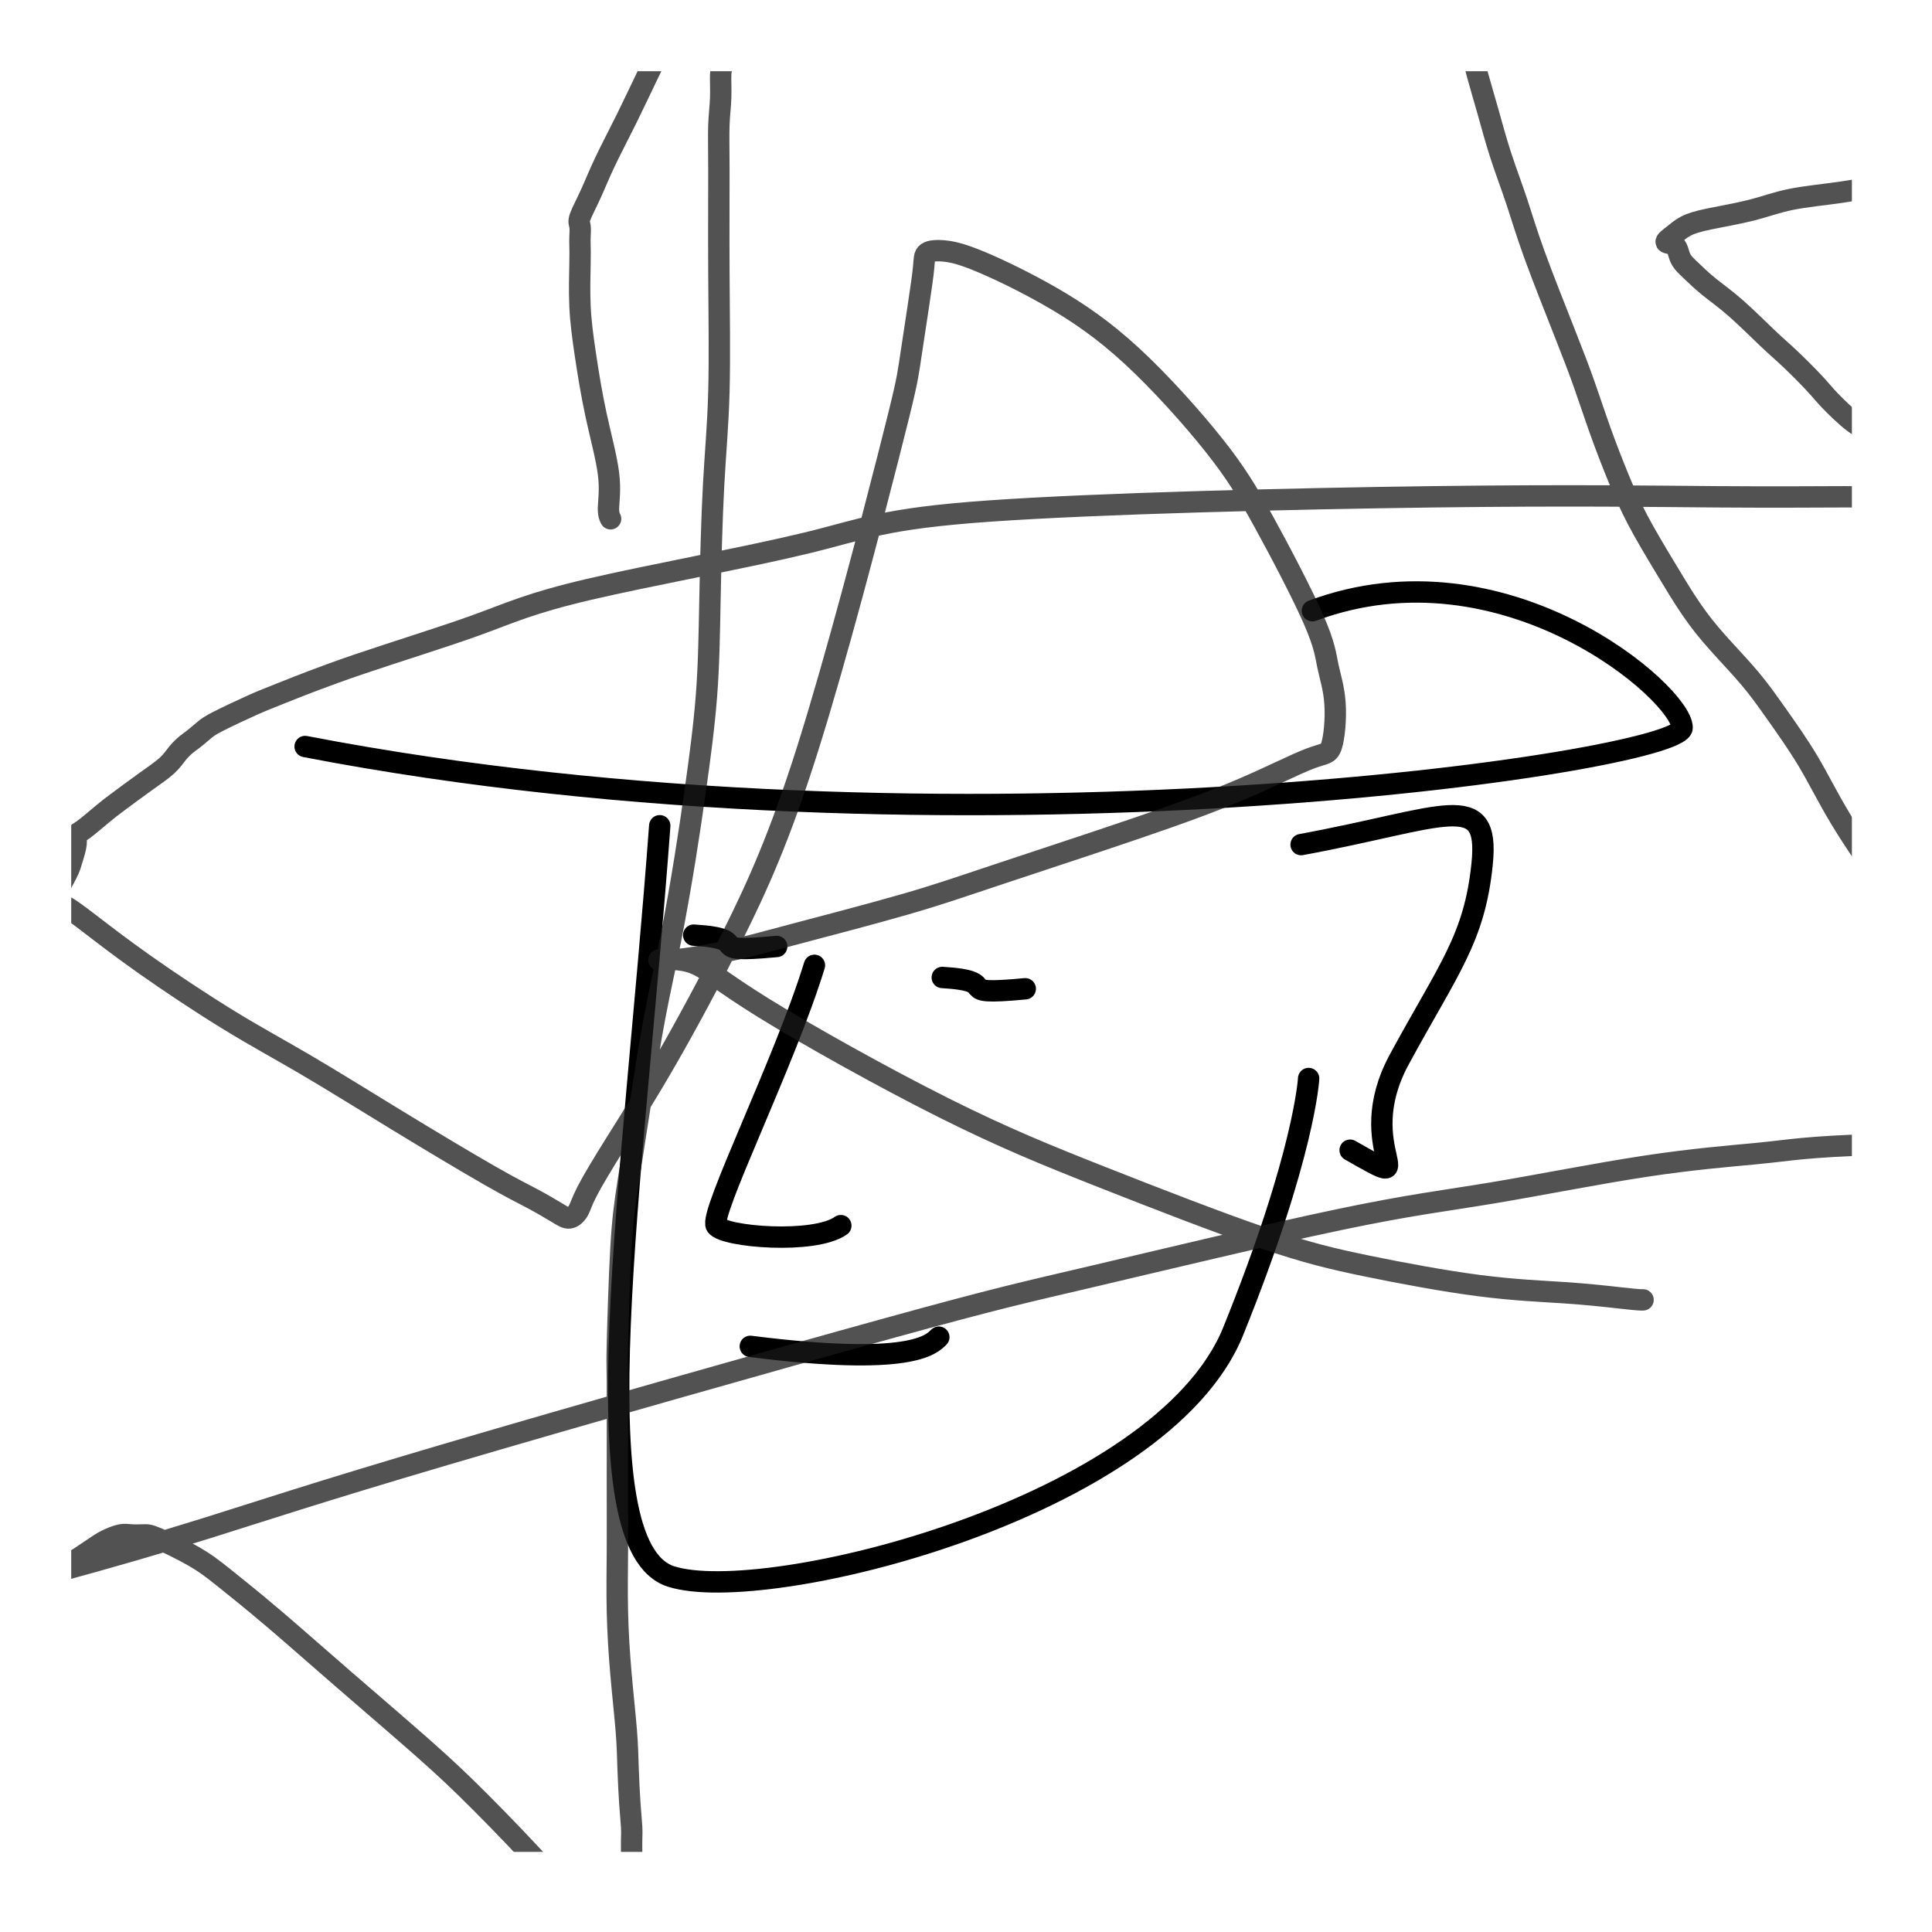
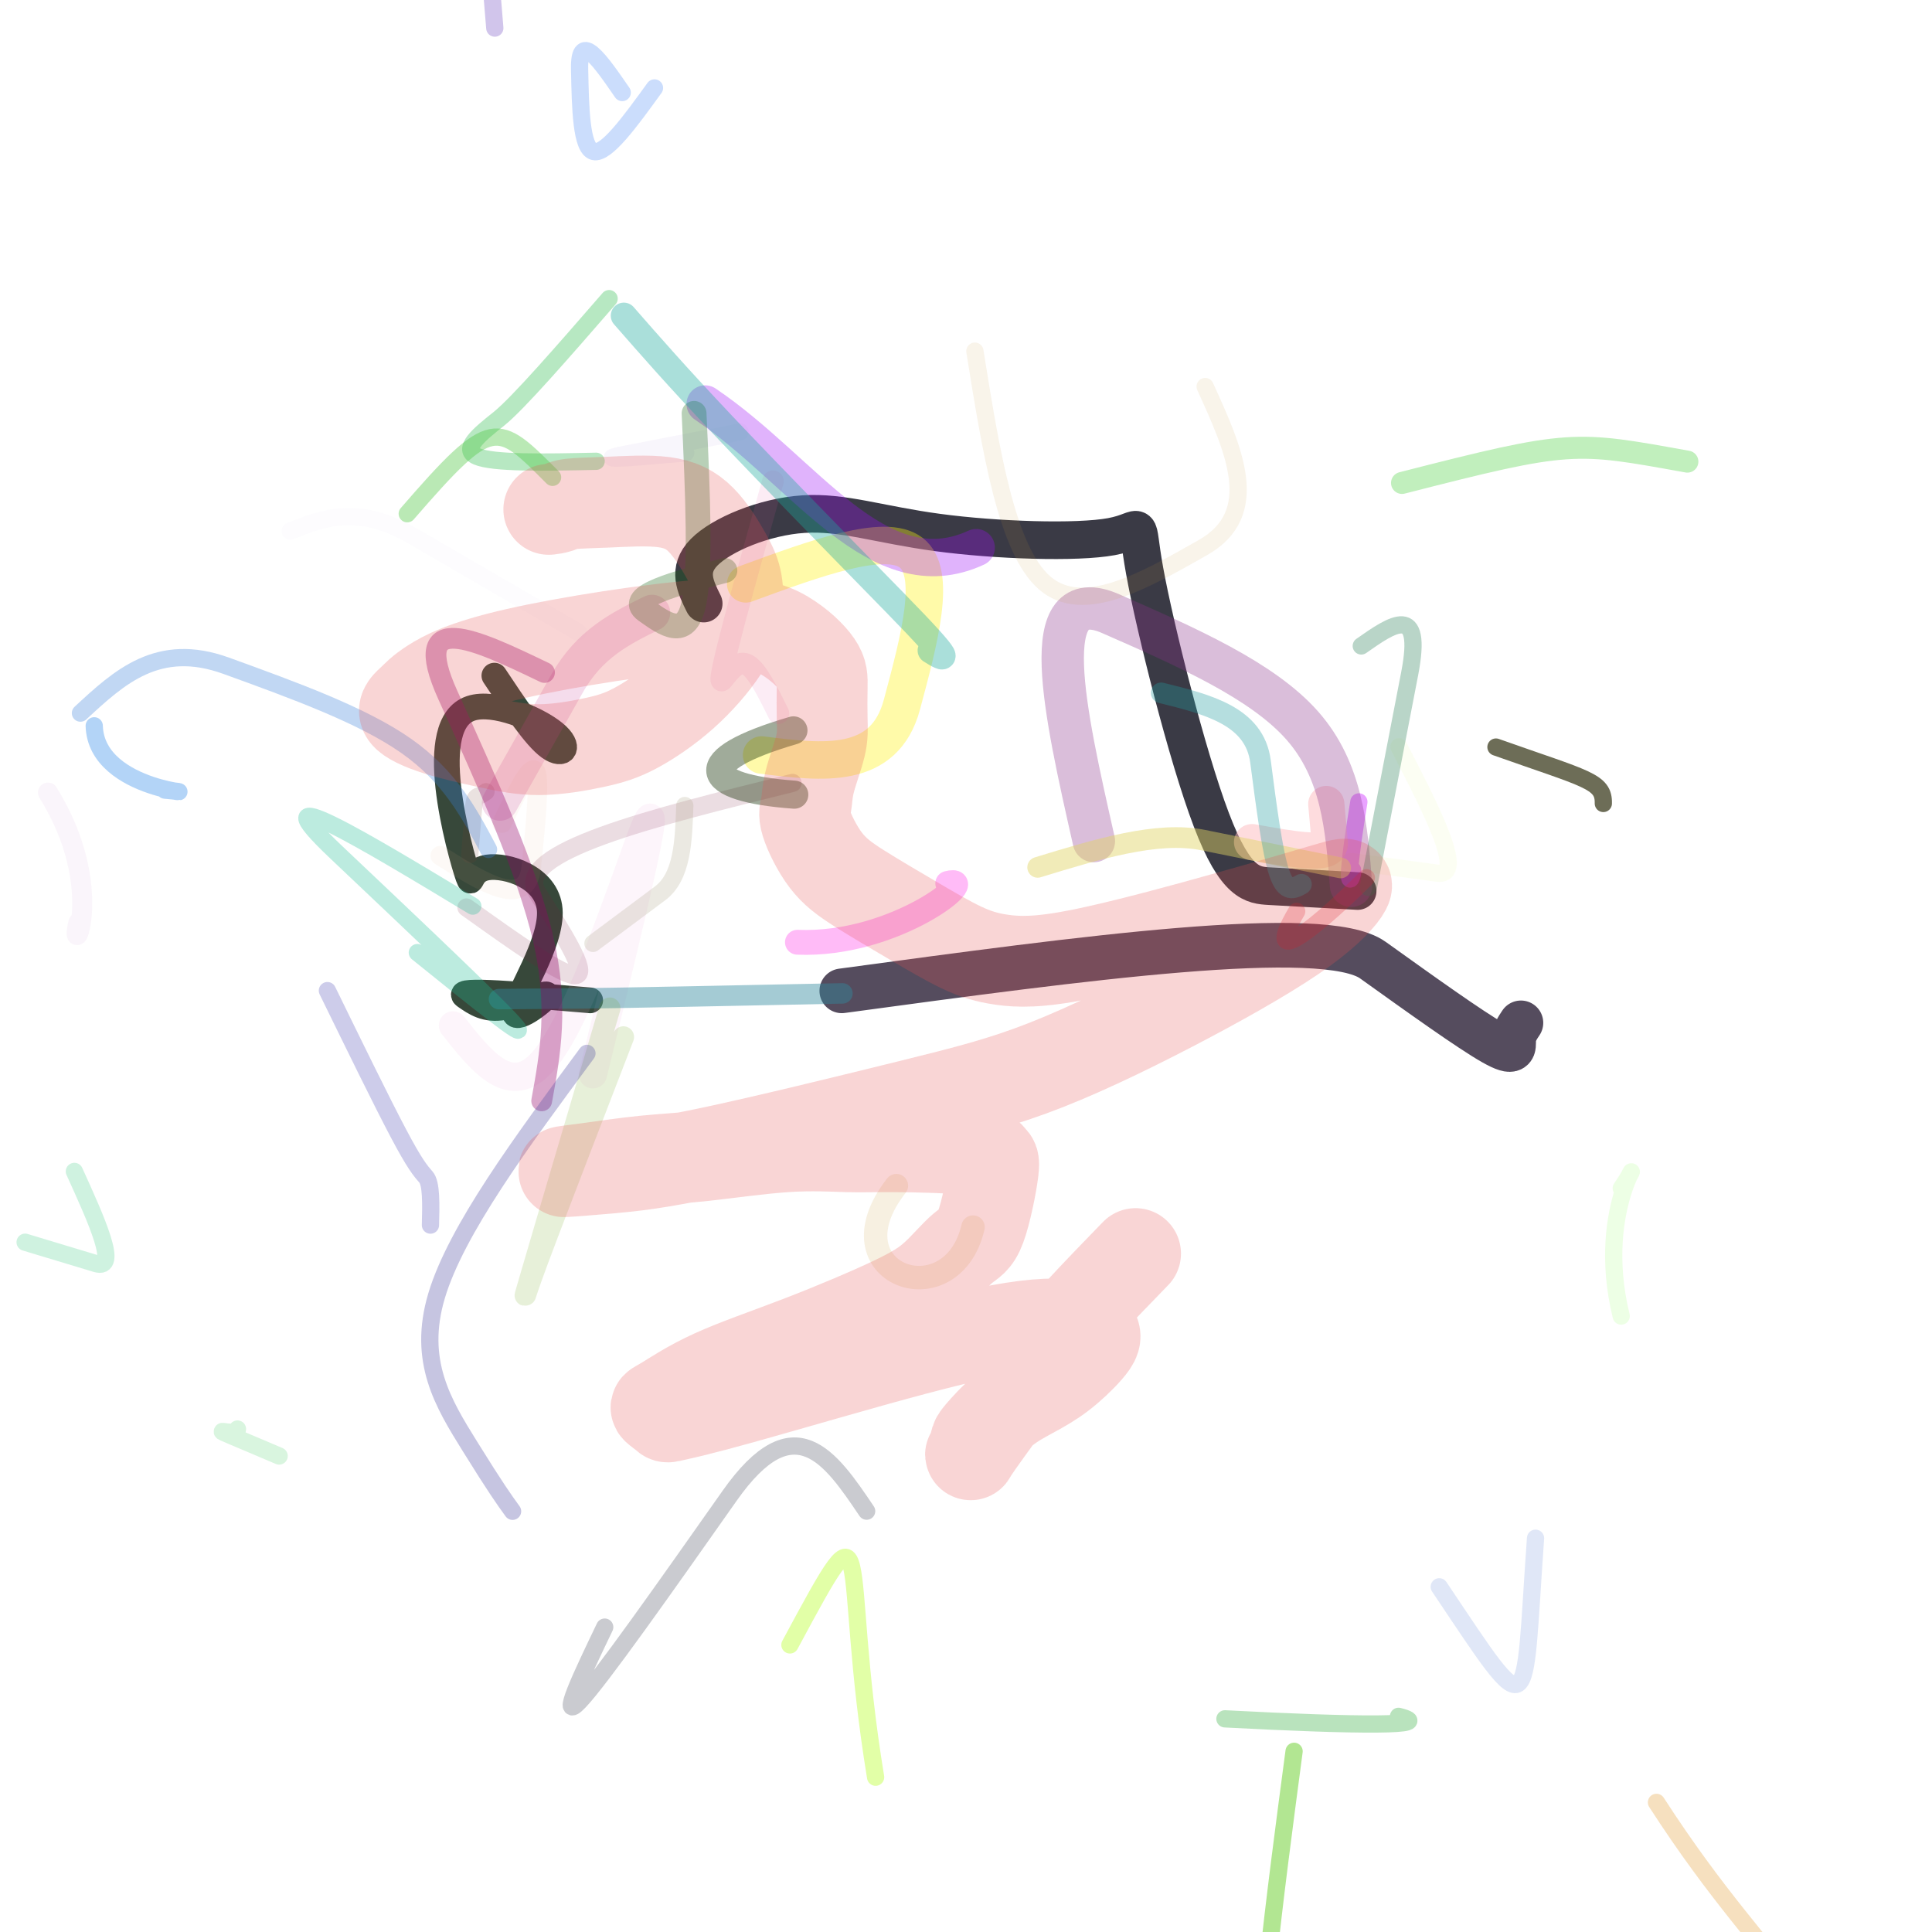
<svg xmlns="http://www.w3.org/2000/svg" version="1.1" width="1084.992" height="1084.992">
-   <defs>
-     <clipPath id="clip-1">
-       <rect x="0.04" y="0.04" transform="scale(1000,1000)" width="1" height="1" stroke="none" stroke-miterlimit="10" />
-     </clipPath>
-   </defs>
-   <g clip-path="url(#clip-1)" fill="none" fill-rule="nonzero" stroke="none" stroke-width="12" stroke-linecap="round" stroke-linejoin="round" stroke-miterlimit="none" stroke-dasharray="" stroke-dashoffset="0" font-family="none" font-weight="none" font-size="none" text-anchor="none" style="mix-blend-mode: normal">
-     <path d="M171.356,419.237c362.288,69.915 773.305,8.475 773.305,-10.593c0,-19.068 -99.576,-105.932 -207.627,-65.678" id="path6470" stroke="#000000" stroke-miterlimit="4" />
-     <path d="M370.508,463.729c-14.831,201.271 -46.61,404.661 6.356,421.61c52.966,16.949 275.424,-38.136 315.678,-137.712c40.254,-99.576 42.373,-141.949 42.373,-141.949" id="path6472" stroke="#000000" stroke-miterlimit="4" />
-     <path d="M730.678,474.322c80.508,-14.831 105.932,-31.78 101.695,10.593c-4.237,42.373 -19.068,59.322 -46.61,110.169c-27.542,50.847 16.949,76.271 -27.542,50.847" id="path6474" stroke="#000000" stroke-miterlimit="4" />
-     <path d="M457.373,542.119c-16.949,55.085 -59.322,139.83 -55.085,146.186c4.237,6.356 55.085,10.593 69.915,0" id="path6476" stroke="#000000" stroke-miterlimit="4" />
-     <path d="M389.576,525.169c36.017,2.119 2.119,10.593 46.61,6.356" id="path6478" stroke="#000000" stroke-miterlimit="4" />
-     <path d="M529.168,548.931c36.017,2.119 2.119,10.593 46.61,6.356" id="path6478-5" stroke="#000000" stroke-miterlimit="4" />
-     <path d="M421.356,756.102c90.254,11.44 101.686,-0.973 105.881,-5.168" id="path6495" stroke="#000000" stroke-miterlimit="4" />
-     <path d="M342.723,290.996c0.159,0.31 0.319,0.619 0.001,0c-0.318,-0.619 -1.113,-2.167 -1.001,-6c0.112,-3.833 1.13,-9.951 0,-19c-1.13,-9.049 -4.408,-21.028 -7,-33c-2.592,-11.972 -4.499,-23.935 -6,-34c-1.501,-10.065 -2.597,-18.23 -3,-27c-0.403,-8.77 -0.113,-18.145 0,-24c0.113,-5.855 0.047,-8.189 0,-10c-0.047,-1.811 -0.076,-3.097 0,-5c0.076,-1.903 0.259,-4.421 0,-6c-0.259,-1.579 -0.958,-2.219 0,-5c0.958,-2.781 3.573,-7.705 6,-13c2.427,-5.295 4.666,-10.963 8,-18c3.334,-7.037 7.762,-15.444 12,-24c4.238,-8.556 8.286,-17.262 13,-27c4.714,-9.738 10.096,-20.509 14,-28c3.904,-7.491 6.332,-11.702 9,-17c2.668,-5.298 5.578,-11.682 8,-17c2.422,-5.318 4.358,-9.568 6,-12c1.642,-2.432 2.99,-3.045 4,-4c1.01,-0.955 1.682,-2.251 3,-4c1.318,-1.749 3.28,-3.95 4,-3c0.72,0.95 0.196,5.053 0,9c-0.196,3.947 -0.066,7.74 0,12c0.066,4.26 0.067,8.988 0,13c-0.067,4.012 -0.203,7.308 -1,12c-0.797,4.692 -2.256,10.779 -3,15c-0.744,4.221 -0.773,6.577 -1,9c-0.227,2.423 -0.653,4.914 -1,7c-0.347,2.086 -0.615,3.766 -1,5c-0.385,1.234 -0.889,2.021 -1,5c-0.111,2.979 0.169,8.15 0,13c-0.169,4.85 -0.787,9.381 -1,15c-0.213,5.619 -0.022,12.327 0,26c0.022,13.673 -0.126,34.311 0,57c0.126,22.689 0.527,47.429 0,67c-0.527,19.571 -1.982,33.972 -3,53c-1.018,19.028 -1.598,42.682 -2,63c-0.402,20.318 -0.625,37.3 -2,55c-1.375,17.7 -3.902,36.119 -6,51c-2.098,14.881 -3.769,26.226 -6,40c-2.231,13.774 -5.024,29.979 -8,45c-2.976,15.021 -6.136,28.86 -9,44c-2.864,15.14 -5.433,31.583 -8,48c-2.567,16.417 -5.133,32.81 -7,45c-1.867,12.19 -3.036,20.177 -4,37c-0.964,16.823 -1.724,42.48 -2,54c-0.276,11.52 -0.069,8.902 0,21c0.069,12.098 0.001,38.913 0,57c-0.001,18.087 0.066,27.446 0,38c-0.066,10.554 -0.264,22.302 0,34c0.264,11.698 0.989,23.345 2,35c1.011,11.655 2.31,23.319 3,32c0.69,8.681 0.773,14.38 1,21c0.227,6.62 0.597,14.159 1,20c0.403,5.841 0.84,9.982 1,13c0.16,3.018 0.045,4.913 0,7c-0.045,2.087 -0.02,4.365 0,6c0.02,1.635 0.035,2.626 0,5c-0.035,2.374 -0.121,6.13 0,9c0.121,2.87 0.451,4.853 1,8c0.549,3.147 1.319,7.459 2,13c0.681,5.541 1.272,12.311 2,17c0.728,4.689 1.591,7.297 2,11c0.409,3.703 0.364,8.502 1,12c0.636,3.498 1.951,5.697 1,5c-0.951,-0.697 -4.17,-4.288 -7,-8c-2.83,-3.712 -5.271,-7.543 -8,-11c-2.729,-3.457 -5.747,-6.54 -12,-14c-6.253,-7.46 -15.742,-19.298 -28,-33c-12.258,-13.702 -27.285,-29.267 -39,-41c-11.715,-11.733 -20.118,-19.634 -33,-31c-12.882,-11.366 -30.241,-26.198 -45,-39c-14.759,-12.802 -26.916,-23.574 -38,-33c-11.084,-9.426 -21.093,-17.506 -28,-23c-6.907,-5.494 -10.71,-8.403 -17,-12c-6.29,-3.597 -15.066,-7.884 -20,-10c-4.934,-2.116 -6.027,-2.062 -8,-2c-1.973,0.062 -4.828,0.134 -7,0c-2.172,-0.134 -3.663,-0.472 -6,0c-2.337,0.472 -5.52,1.755 -8,3c-2.48,1.245 -4.258,2.451 -8,5c-3.742,2.549 -9.449,6.44 -14,9c-4.551,2.56 -7.947,3.788 -12,6c-4.053,2.212 -8.763,5.408 -14,8c-5.237,2.592 -11.002,4.578 -17,7c-5.998,2.422 -12.231,5.278 -18,7c-5.769,1.722 -11.076,2.31 -16,3c-4.924,0.69 -9.467,1.484 -13,2c-3.533,0.516 -6.056,0.756 -8,1c-1.944,0.244 -3.308,0.493 -5,0c-1.692,-0.493 -3.713,-1.728 13,-7c16.713,-5.272 52.161,-14.581 83,-23c30.839,-8.419 57.07,-15.947 86,-25c28.93,-9.053 60.559,-19.63 133,-41c72.441,-21.37 185.693,-53.534 249,-71c63.307,-17.466 76.67,-20.234 114,-29c37.33,-8.766 98.627,-23.531 139,-32c40.373,-8.469 59.82,-10.641 86,-15c26.18,-4.359 59.091,-10.905 86,-15c26.909,-4.095 47.814,-5.738 61,-7c13.186,-1.262 18.652,-2.142 28,-3c9.348,-0.858 22.577,-1.694 35,-2c12.423,-0.306 24.041,-0.082 33,0c8.959,0.082 15.259,0.022 23,0c7.741,-0.022 16.921,-0.006 24,0c7.079,0.006 12.056,0.002 18,0c5.944,-0.002 12.855,-0.001 19,0c6.145,0.001 11.525,0.003 17,0c5.475,-0.003 11.047,-0.012 14,0c2.953,0.012 3.289,0.045 5,0c1.711,-0.045 4.797,-0.168 5,0c0.203,0.168 -2.476,0.629 -5,0c-2.524,-0.629 -4.894,-2.346 -6,-3c-1.106,-0.654 -0.948,-0.245 -9,-7c-8.052,-6.755 -24.314,-20.675 -35,-30c-10.686,-9.325 -15.797,-14.055 -25,-24c-9.203,-9.945 -22.497,-25.107 -34,-39c-11.503,-13.893 -21.214,-26.519 -31,-40c-9.786,-13.481 -19.648,-27.816 -27,-40c-7.352,-12.184 -12.196,-22.217 -18,-32c-5.804,-9.783 -12.568,-19.317 -18,-27c-5.432,-7.683 -9.53,-13.517 -15,-20c-5.47,-6.483 -12.311,-13.617 -18,-20c-5.689,-6.383 -10.227,-12.017 -15,-19c-4.773,-6.983 -9.782,-15.314 -15,-24c-5.218,-8.686 -10.647,-17.725 -15,-26c-4.353,-8.275 -7.632,-15.786 -11,-24c-3.368,-8.214 -6.827,-17.131 -10,-26c-3.173,-8.869 -6.062,-17.69 -9,-26c-2.938,-8.31 -5.925,-16.109 -11,-29c-5.075,-12.891 -12.236,-30.872 -17,-44c-4.764,-13.128 -7.129,-21.402 -10,-30c-2.871,-8.598 -6.246,-17.521 -9,-26c-2.754,-8.479 -4.886,-16.513 -7,-24c-2.114,-7.487 -4.211,-14.426 -6,-21c-1.789,-6.574 -3.272,-12.782 -5,-19c-1.728,-6.218 -3.702,-12.445 -5,-19c-1.298,-6.555 -1.918,-13.439 -3,-19c-1.082,-5.561 -2.624,-9.801 -4,-15c-1.376,-5.199 -2.586,-11.358 -4,-17c-1.414,-5.642 -3.031,-10.767 -4,-15c-0.969,-4.233 -1.29,-7.575 -2,-11c-0.71,-3.425 -1.808,-6.932 -3,-10c-1.192,-3.068 -2.478,-5.698 -1,-5c1.478,0.698 5.719,4.724 9,7c3.281,2.276 5.603,2.803 17,6c11.397,3.197 31.87,9.065 45,13c13.13,3.935 18.917,5.936 39,13c20.083,7.064 54.462,19.192 75,26c20.538,6.808 27.237,8.297 41,13c13.763,4.703 34.592,12.62 48,17c13.408,4.38 19.397,5.224 26,7c6.603,1.776 13.822,4.484 21,7c7.178,2.516 14.317,4.84 18,6c3.683,1.16 3.91,1.157 5,2c1.09,0.843 3.043,2.532 4,4c0.957,1.468 0.919,2.716 1,5c0.081,2.284 0.28,5.605 0,8c-0.28,2.395 -1.038,3.865 -2,6c-0.962,2.135 -2.127,4.935 -3,7c-0.873,2.065 -1.452,3.394 -3,6c-1.548,2.606 -4.063,6.488 -6,9c-1.937,2.512 -3.296,3.652 -7,6c-3.704,2.348 -9.752,5.903 -14,8c-4.248,2.097 -6.694,2.734 -15,5c-8.306,2.266 -22.471,6.16 -34,9c-11.528,2.84 -20.42,4.625 -30,6c-9.58,1.375 -19.849,2.341 -28,4c-8.151,1.659 -14.186,4.01 -22,6c-7.814,1.99 -17.408,3.617 -24,5c-6.592,1.383 -10.183,2.521 -13,4c-2.817,1.479 -4.858,3.298 -7,5c-2.142,1.702 -4.383,3.287 -4,4c0.383,0.713 3.39,0.553 5,2c1.61,1.447 1.824,4.499 3,7c1.176,2.501 3.313,4.45 6,7c2.687,2.55 5.922,5.702 10,9c4.078,3.298 8.999,6.741 15,12c6.001,5.259 13.083,12.333 18,17c4.917,4.667 7.671,6.926 12,11c4.329,4.074 10.235,9.962 14,14c3.765,4.038 5.391,6.227 9,10c3.609,3.773 9.202,9.129 13,12c3.798,2.871 5.8,3.257 8,5c2.2,1.743 4.597,4.842 7,7c2.403,2.158 4.811,3.376 7,5c2.189,1.624 4.16,3.654 6,6c1.84,2.346 3.551,5.006 5,7c1.449,1.994 2.638,3.32 4,5c1.362,1.68 2.898,3.713 2,5c-0.898,1.287 -4.23,1.827 -11,2c-6.77,0.173 -16.977,-0.021 -33,0c-16.023,0.021 -37.861,0.255 -72,0c-34.139,-0.255 -80.579,-1.001 -159,0c-78.421,1.001 -188.824,3.747 -249,8c-60.176,4.253 -70.126,10.013 -103,18c-32.874,7.987 -88.671,18.2 -122,26c-33.329,7.8 -44.189,13.188 -63,20c-18.811,6.812 -45.572,15.047 -66,22c-20.428,6.953 -34.523,12.622 -43,16c-8.477,3.378 -11.336,4.464 -17,7c-5.664,2.536 -14.131,6.521 -19,9c-4.869,2.479 -6.138,3.451 -8,5c-1.862,1.549 -4.317,3.675 -6,5c-1.683,1.325 -2.595,1.848 -4,3c-1.405,1.152 -3.303,2.932 -5,5c-1.697,2.068 -3.192,4.425 -6,7c-2.808,2.575 -6.928,5.37 -12,9c-5.072,3.63 -11.095,8.095 -15,11c-3.905,2.905 -5.694,4.25 -9,7c-3.306,2.75 -8.131,6.905 -11,9c-2.869,2.095 -3.783,2.131 -4,3c-0.217,0.869 0.262,2.572 0,5c-0.262,2.428 -1.264,5.582 -2,8c-0.736,2.418 -1.206,4.1 -2,6c-0.794,1.9 -1.912,4.019 -3,6c-1.088,1.981 -2.148,3.824 -3,6c-0.852,2.176 -1.498,4.687 -1,6c0.498,1.313 2.138,1.429 5,3c2.862,1.571 6.945,4.596 14,10c7.055,5.404 17.082,13.188 31,23c13.918,9.812 31.727,21.654 47,31c15.273,9.346 28.009,16.198 43,25c14.991,8.802 32.238,19.556 51,31c18.762,11.444 39.04,23.579 52,31c12.96,7.421 18.601,10.127 24,13c5.399,2.873 10.555,5.913 14,8c3.445,2.087 5.18,3.223 7,3c1.82,-0.223 3.726,-1.804 5,-4c1.274,-2.196 1.916,-5.006 5,-11c3.084,-5.994 8.612,-15.171 16,-27c7.388,-11.829 16.638,-26.308 28,-46c11.362,-19.692 24.836,-44.595 38,-71c13.164,-26.405 26.018,-54.311 42,-105c15.982,-50.689 35.092,-124.16 45,-163c9.908,-38.84 10.614,-43.051 12,-52c1.386,-8.949 3.452,-22.638 5,-33c1.548,-10.362 2.579,-17.396 3,-22c0.421,-4.604 0.232,-6.778 2,-8c1.768,-1.222 5.492,-1.491 10,-1c4.508,0.491 9.799,1.744 20,6c10.201,4.256 25.311,11.516 40,20c14.689,8.484 28.959,18.192 45,33c16.041,14.808 33.855,34.716 46,50c12.145,15.284 18.621,25.943 28,43c9.379,17.057 21.662,40.513 28,55c6.338,14.487 6.732,20.007 8,26c1.268,5.993 3.411,12.46 4,21c0.589,8.54 -0.375,19.153 -2,24c-1.625,4.847 -3.912,3.927 -12,7c-8.088,3.073 -21.978,10.137 -38,17c-16.022,6.863 -34.176,13.523 -59,22c-24.824,8.477 -56.319,18.769 -78,26c-21.681,7.231 -33.55,11.401 -53,17c-19.45,5.599 -46.481,12.626 -63,17c-16.519,4.374 -22.525,6.095 -31,8c-8.475,1.905 -19.417,3.992 -26,5c-6.583,1.008 -8.806,0.935 -12,1c-3.194,0.065 -7.359,0.267 -5,0c2.358,-0.267 11.24,-1.002 19,2c7.76,3.002 14.398,9.742 39,25c24.602,15.258 67.167,39.033 101,56c33.833,16.967 58.933,27.126 89,39c30.067,11.874 65.101,25.464 90,34c24.899,8.536 39.664,12.02 59,16c19.336,3.98 43.244,8.456 63,11c19.756,2.544 35.359,3.155 48,4c12.641,0.845 22.321,1.922 32,3c9.679,1.078 10.84,1.039 12,1" stroke="#181818" stroke-miterlimit="10" opacity="0.75" />
+   <g fill="none" fill-rule="nonzero" stroke="none" stroke-width="none" stroke-linecap="round" stroke-linejoin="round" stroke-miterlimit="10" stroke-dasharray="" stroke-dashoffset="0" font-family="none" font-weight="none" font-size="none" text-anchor="none" style="mix-blend-mode: normal">
+     <path d="M395.192,338.965c-4.719,-9.487 -9.437,-18.974 0.221,-28.807c9.659,-9.833 33.695,-20.013 55.867,-21.435c22.172,-1.422 42.48,5.912 75.313,10.33c32.834,4.418 78.193,5.919 97.614,2.313c19.421,-3.605 12.905,-12.317 18.624,19.27c5.719,31.588 23.673,103.475 37.428,139.698c13.754,36.224 23.309,36.784 32.863,37.344c9.554,0.56 29.435,1.635 49.316,2.711" stroke-opacity="0.81" stroke="#0d0d1b" stroke-width="21.135" />
+     <path d="M840.115,419.541c51.25,18.186 60.599,19.025 60.299,31.682" stroke-opacity="0.666" stroke="#252503" stroke-width="9.687" />
+     <path d="M854.143,574.421c-1.941,2.892 -3.883,5.785 -4.081,9.694c-0.199,3.91 1.346,8.837 -11.538,1.523c-12.884,-7.314 -40.196,-26.87 -67.507,-46.426c-27.312,-19.556 -162.793,-1.16 -298.274,17.236" stroke-opacity="0.744" stroke="#1b0f27" stroke-width="25.068" />
+     <path d="M277.634,379.43c11.45,17.245 22.9,34.49 30.892,40.221c7.992,5.731 12.527,-0.052 2.76,-8.036c-9.768,-7.984 -33.838,-18.17 -46.857,-13.814c-13.019,4.356 -14.986,23.253 -12.663,44.217c2.323,20.964 8.937,43.995 11.224,50.446c2.288,6.451 0.25,-3.678 10.742,-5.309c10.492,-1.631 33.514,5.235 34.99,23.69c1.477,18.455 -18.592,48.499 -19.733,56.697c-1.141,8.198 16.646,-5.451 18.054,-8.433c1.408,-2.982 -13.563,4.703 -23.955,6.516c-10.392,1.813 -16.204,-2.245 -22.016,-6.304c-5.812,-4.059 32.276,-0.796 70.364,2.467" stroke-opacity="0.801" stroke="#071c0b" stroke-width="14.442" />
+     <path d="M763.125,450.338c-11.133,68.358 -0.594,34.347 -4.291,38.336" stroke-opacity="0.924" stroke="#ce35ff" stroke-width="9.687" opacity="0.5" />
+     <path d="M532.25,496.099c19.706,-5.02 -29.065,35.333 -84.422,33.062" stroke-opacity="0.591" stroke="#ff1ae6" stroke-width="13.954" opacity="0.5" />
+     <path d="M263.809,479.926c3.517,-40.55 0.847,-28.873 9.133,-35.32" stroke-opacity="0.296" stroke="#743d2d" stroke-width="9.687" opacity="0.5" />
+     <path d="M418.778,327.889c39.161,-14.393 78.322,-28.785 92.945,-17.489c14.623,11.297 4.707,48.283 -5.208,85.27c-9.915,36.986 -44.361,32.66 -78.806,28.334" stroke-opacity="0.746" stroke="#fff119" stroke-width="21.036" opacity="0.5" />
+     <path d="M254.411,575.89c15.509,19.646 31.019,39.293 48.315,22.487c17.296,-16.806 36.38,-70.064 55.463,-123.321c19.083,-53.258 -3.069,37.492 -25.221,128.242" stroke-opacity="0.229" stroke="#eda6d8" stroke-width="15.893" opacity="0.5" />
+     <path d="M281.92,462.259c7.972,-16.625 15.945,-33.249 18.696,-29.202c2.751,4.047 0.282,28.767 -2.188,53.486c-2.47,24.719 -26.84,9.347 -51.21,-6.026" stroke-opacity="0.155" stroke="#e3b991" stroke-width="10.973" opacity="0.5" />
+     <path d="M280.222,561.08c16.392,-0.144 32.783,-0.288 49.175,-0.433c16.392,-0.144 80.044,-1.455 143.695,-2.767" stroke-opacity="0.875" stroke="#30889c" stroke-width="11.503" opacity="0.5" />
+     <path d="M548.22,307.551c-55.268,25.567 -96.416,-43.091 -152.189,-80.66" stroke-opacity="0.627" stroke="#9b0cf4" stroke-width="20.973" opacity="0.5" />
+     <path d="M274.359,477.049c-10.907,-20.53 -21.814,-41.059 -46.372,-58.254c-24.558,-17.195 -62.767,-31.055 -100.977,-44.915c-38.209,-13.86 -60.024,6.367 -81.838,26.594" stroke-opacity="0.614" stroke="#387ed9" stroke-width="9.687" opacity="0.5" />
+     <path d="M261.95,509.623c27.52,19.673 55.041,39.346 61.662,37.936c6.621,-1.41 -7.658,-23.903 -21.937,-46.396c-14.279,-22.493 64.566,-41.988 143.411,-61.484" stroke-opacity="0.292" stroke="#771535" stroke-width="10.189" opacity="0.5" />
+     <path d="M280.782,450.74c12.572,-22.31 25.144,-44.62 37.716,-66.93c12.572,-22.31 30.135,-30.968 47.699,-39.625" stroke-opacity="0.363" stroke="#c43a93" stroke-width="20.341" opacity="0.5" />
+     <path d="M744.826,451.529c0.662,7.343 1.325,14.687 1.987,22.03c0.662,7.343 -21.504,3.358 -43.671,-0.628" stroke-opacity="0.98" stroke="#fcb7bc" stroke-width="20.325" opacity="0.5" />
+     <path d="M415.614,242.567c-21.399,4.161 -42.798,8.323 -64.198,12.484c-21.399,4.161 6.139,1.725 33.677,-0.711" stroke-opacity="0.187" stroke="#b79bde" stroke-width="9.687" opacity="0.5" />
+     <path d="M389.788,232.142c2.041,44.814 4.082,89.628 -0.444,108.084c-4.527,18.456 -15.621,10.554 -26.715,2.652c-11.094,-7.902 16.686,-15.207 44.466,-22.511" stroke-opacity="0.596" stroke="#10600e" stroke-width="13.932" opacity="0.5" />
+     <path d="M446.052,446.276c-52.092,-3.729 -58.459,-19.16 -0.462,-36.096" stroke-opacity="0.792" stroke="#0e2a00" stroke-width="15.785" opacity="0.5" />
+     <path d="M350.085,582.354c-16.567,42.925 -33.134,85.851 -42.299,109.996c-9.166,24.146 -10.93,29.512 -12.695,34.878c-1.765,5.366 22.794,-77.834 47.354,-161.035" stroke-opacity="0.296" stroke="#619b00" stroke-width="12.016" opacity="0.5" />
+     <path d="M758.288,483.741c16.272,2.208 32.544,4.416 48.815,6.624c16.272,2.208 -2.611,-34.404 -21.494,-71.016" stroke-opacity="0.093" stroke="#bdf408" stroke-width="9.687" opacity="0.5" />
+     <path d="M304.209,618.234c4.819,-26.466 9.637,-52.931 0.849,-90.918c-8.788,-37.986 -31.182,-87.494 -53.576,-137.001c-22.394,-49.507 15.954,-31.081 54.303,-12.654" stroke-opacity="0.695" stroke="#910067" stroke-width="11.662" opacity="0.5" />
+     <path d="M758.751,497.471c-2.471,-32.281 -4.942,-64.563 -27.44,-90.032c-22.498,-25.47 -65.024,-44.128 -107.55,-62.786c-42.526,-18.658 -25.989,54.512 -9.452,127.683" stroke-opacity="0.628" stroke="#882f87" stroke-width="23.797" opacity="0.5" />
+     <path d="M437.165,400.621c-5.941,-12 -11.882,-24 -17.113,-27.131c-5.231,-3.131 -9.753,2.608 -14.275,8.347c-4.522,5.739 11.901,-52.932 28.324,-111.603" stroke-opacity="0.22" stroke="#e24ea7" stroke-width="12.079" opacity="0.5" />
+     <path d="M752.888,487.41c-25.769,-5.212 -51.537,-10.424 -77.306,-15.636c-25.769,-5.212 -59.303,5.053 -92.838,15.319" stroke-opacity="0.914" stroke="#e0d464" stroke-width="11.635" opacity="0.5" />
+     <path d="M329.616,591.56c-36.733,49.675 -73.466,99.35 -84.433,136.109c-10.967,36.759 3.832,60.601 18.631,84.443c14.799,23.842 19.42,30.227 24.041,36.611" stroke-opacity="0.649" stroke="#504ca3" stroke-width="9.687" opacity="0.5" />
+     <path d="M234.37,534.963c31.602,25.502 63.204,51.005 55.603,41.605c-7.601,-9.4 -54.406,-53.701 -101.21,-98.003c-46.804,-44.302 14.982,-7 76.769,30.301" stroke-opacity="0.591" stroke="#1ebd93" stroke-width="9.687" opacity="0.5" />
+     <path d="M768.491,498.346c7.723,-40.014 15.446,-80.029 23.169,-120.043c7.723,-40.014 -9.728,-27.782 -27.18,-15.55" stroke-opacity="0.582" stroke="#0e6c42" stroke-width="9.687" opacity="0.5" />
+     <path d="M52.918,407.604c1.074,37.949 70.527,38.725 39.673,36.12" stroke-opacity="0.739" stroke="#348dea" stroke-width="9.687" opacity="0.5" />
+     <path d="M324.659,354.995c-30.901,-17.953 -61.802,-35.907 -92.704,-53.86c-30.901,-17.953 -49.932,-10.416 -68.963,-2.879" stroke-opacity="0.072" stroke="#bfaddf" stroke-width="9.687" opacity="0.5" />
+     <path d="M547.485,197.204c8.951,55.919 17.902,111.838 39.247,130.221c21.345,18.383 55.083,-0.769 88.822,-19.921c33.739,-19.152 17.496,-54.779 1.253,-90.407" stroke-opacity="0.211" stroke="#c3963b" stroke-width="9.687" opacity="0.5" />
+     <path d="M334.783,259.05c-28.929,0.603 -57.858,1.207 -66.973,-2.756c-9.115,-3.963 1.583,-12.493 12.281,-21.023c10.698,-8.53 36.34,-38.044 61.981,-67.558" stroke="#6fd285" stroke-width="9.687" opacity="0.5" />
+     <path d="M26.939,445.084c34.036,54.646 11.332,97.414 17.063,73.06" stroke-opacity="0.175" stroke="#c789c9" stroke-width="11.234" opacity="0.5" />
+     <path d="M503.397,665.845c-38.915,49.825 31.13,74.64 43.048,23.275" stroke-opacity="0.449" stroke="#d8ba77" stroke-width="13.153" opacity="0.5" />
+     <path d="M947.617,259.249c-63.521,-11.445 -64.948,-12.453 -160.258,11.964" stroke-opacity="0.714" stroke="#50d146" stroke-width="12.348" opacity="0.5" />
+     <path d="M133.362,802.538c-0.154,6.366 -30.204,-7.773 23.401,15.135" stroke-opacity="0.532" stroke="#70d888" stroke-width="9.687" opacity="0.5" />
+     <path d="M183.868,556.324c15.301,31.281 30.601,62.561 39.822,80.007c9.221,17.445 12.362,21.055 15.503,24.665c3.141,3.61 2.843,15.309 2.544,27.009" stroke-opacity="0.44" stroke="#19179e" stroke-width="9.687" opacity="0.5" />
+     <path d="M687.914,965.283c75.46,3.986 119.819,4.207 97.486,-1.405" stroke-opacity="0.545" stroke="#00990d" stroke-width="9.687" opacity="0.5" />
+     <path d="M726.747,983.511c-11.22,84.681 -22.44,169.362 -18.362,203.957c4.078,34.595 23.454,19.106 42.829,3.616c19.376,-15.49 20.424,-40.477 21.471,-65.465" stroke-opacity="0.85" stroke="#4bc500" stroke-width="9.687" opacity="0.5" />
+     <path d="M277.876,15.775c-3.905,-47.451 -7.811,-94.902 -11.716,-142.353c-3.905,-47.451 0.479,-25.865 4.863,-4.278" stroke-opacity="0.737" stroke="#8160c9" stroke-width="9.687" opacity="0.5" />
+     <path d="M339.597,913.77c-12.954,27.02 -25.909,54.041 -14.218,41.749c11.69,-12.291 48.025,-63.894 84.36,-115.497c36.335,-51.603 56.645,-21.49 76.956,8.622" stroke-opacity="0.602" stroke="#4e5362" stroke-width="9.687" opacity="0.5" />
+     <path d="M350.337,177.286c14.926,17.076 29.852,34.152 55.227,61.009c25.374,26.857 61.197,63.495 97.019,100.133c35.822,36.638 27.945,31.749 20.068,26.86" stroke-opacity="0.739" stroke="#1aab9d" stroke-width="14.67" opacity="0.5" />
+     <path d="M767.338,492.931c-23.621,23.745 -60.766,55.552 -39.129,18.873" stroke-opacity="0.459" stroke="#db0e1e" stroke-width="9.687" opacity="0.5" />
+     <path d="M930.256,1012.194c34.429,53.313 59.974,78.806 79.113,106.181" stroke-opacity="0.734" stroke="#e6aa51" stroke-width="9.687" opacity="0.5" />
+     <path d="M443.614,923.765c48.82,-90.768 27.681,-50.21 48.116,74.291" stroke-opacity="0.747" stroke="#b2ff16" stroke-width="9.687" opacity="0.5" />
+     <path d="M910.483,667.329c18.467,-27.214 -15.629,8.185 -0.034,71.766" stroke-opacity="0.273" stroke="#7dfd40" stroke-width="9.687" opacity="0.5" />
+     <path d="M121.646,850.512c35.169,18.544 70.338,37.088 96.023,43.989c25.685,6.901 41.887,2.159 58.089,-2.584c16.202,-4.742 -26.477,-27.135 -69.156,-49.527" stroke-opacity="0" stroke="#861635" stroke-width="9.953" opacity="0.5" />
+     <path d="M808.266,891.128c53.274,79.442 46.808,74.67 54.072,-27.276" stroke-opacity="0.373" stroke="#5d82d3" stroke-width="9.687" opacity="0.5" />
+     <path d="M228.704,288.512c47.952,-55.363 50.282,-51.798 81.616,-20.443" stroke-opacity="0.778" stroke="#50c943" stroke-width="9.687" opacity="0.5" />
+     <path d="M730.882,496.582c-4.35,2.466 -8.7,4.932 -12.535,-6.568c-3.835,-11.5 -7.155,-36.966 -10.475,-62.433c-3.32,-25.466 -29.545,-31.972 -55.77,-38.479" stroke-opacity="0.662" stroke="#209ca0" stroke-width="11.587" opacity="0.5" />
+     <path d="M834.324,1092.429c-3.196,21.833 -0.365,-8.615 2.042,39.194" stroke-opacity="0.818" stroke="#85ff44" stroke-width="9.687" opacity="0.5" />
+     <path d="M14.109,697.617c13.244,3.997 26.487,7.994 39.731,11.991c13.244,3.997 0.585,-23.876 -12.073,-51.748" stroke-opacity="0.481" stroke="#38cb82" stroke-width="9.687" opacity="0.5" />
+     <path d="M367.555,49.383c-13.568,18.742 -27.136,37.485 -34.146,35.724c-7.01,-1.761 -7.463,-24.025 -7.916,-46.289c-0.453,-22.264 11.744,-4.558 23.94,13.149" stroke-opacity="0.662" stroke="#6498f6" stroke-width="9.687" opacity="0.5" />
+     <g transform="translate(-247,-175)" stroke-opacity="0.451" stroke="#a8a182" stroke-width="9.687">
+       <path d="M579.993,704.806c12.561,-9.365 25.123,-18.731 37.684,-28.096c12.561,-9.365 13.234,-29.355 13.907,-49.345" opacity="0.5" />
+     </g>
+     <path d="M308.723,285.996c-0.467,0.058 -0.934,0.115 0.001,0c0.935,-0.115 3.271,-0.403 4.999,-1c1.728,-0.597 2.849,-1.505 7,-2c4.151,-0.495 11.333,-0.578 21,-1c9.667,-0.422 21.82,-1.181 31,0c9.18,1.181 15.388,4.304 21,10c5.612,5.696 10.628,13.966 14,20c3.372,6.034 5.1,9.831 6,15c0.9,5.169 0.973,11.711 0,18c-0.973,6.289 -2.991,12.326 -8,20c-5.009,7.674 -13.01,16.985 -22,25c-8.99,8.015 -18.97,14.735 -27,19c-8.03,4.265 -14.108,6.076 -23,8c-8.892,1.924 -20.596,3.963 -31,4c-10.404,0.037 -19.508,-1.927 -29,-4c-9.492,-2.073 -19.372,-4.256 -28,-7c-8.628,-2.744 -16.003,-6.051 -18,-9c-1.997,-2.949 1.383,-5.541 4,-8c2.617,-2.459 4.47,-4.787 11,-9c6.53,-4.213 17.736,-10.312 47,-17c29.264,-6.688 76.587,-13.967 105,-16c28.413,-2.033 37.916,1.178 46,6c8.084,4.822 14.747,11.253 18,16c3.253,4.747 3.094,7.808 3,13c-0.094,5.192 -0.124,12.514 0,18c0.124,5.486 0.402,9.137 -1,15c-1.402,5.863 -4.483,13.938 -6,20c-1.517,6.062 -1.47,10.112 -2,13c-0.53,2.888 -1.638,4.612 0,10c1.638,5.388 6.023,14.438 11,21c4.977,6.562 10.545,10.637 19,16c8.455,5.363 19.796,12.013 30,18c10.204,5.987 19.271,11.312 27,15c7.729,3.688 14.118,5.741 23,7c8.882,1.259 20.255,1.726 44,-3c23.745,-4.726 59.86,-14.644 86,-22c26.14,-7.356 42.304,-12.152 52,-15c9.696,-2.848 12.925,-3.75 11,0c-1.925,3.75 -9.002,12.151 -24,23c-14.998,10.849 -37.915,24.145 -64,38c-26.085,13.855 -55.338,28.267 -80,38c-24.662,9.733 -44.733,14.786 -78,23c-33.267,8.214 -79.73,19.589 -110,26c-30.27,6.411 -44.349,7.859 -57,9c-12.651,1.141 -23.876,1.975 -26,2c-2.124,0.025 4.851,-0.76 14,-2c9.149,-1.24 20.471,-2.935 31,-4c10.529,-1.065 20.264,-1.498 34,-3c13.736,-1.502 31.472,-4.071 46,-5c14.528,-0.929 25.849,-0.217 34,0c8.151,0.217 13.131,-0.062 26,0c12.869,0.062 33.626,0.464 44,2c10.374,1.536 10.366,4.205 11,5c0.634,0.795 1.911,-0.286 1,7c-0.911,7.286 -4.011,22.937 -7,31c-2.989,8.063 -5.868,8.539 -10,12c-4.132,3.461 -9.519,9.908 -15,15c-5.481,5.092 -11.057,8.828 -24,15c-12.943,6.172 -33.253,14.778 -52,22c-18.747,7.222 -35.93,13.06 -49,19c-13.07,5.94 -22.028,11.984 -27,15c-4.972,3.016 -5.958,3.005 -5,4c0.958,0.995 3.86,2.996 5,4c1.14,1.004 0.52,1.012 5,0c4.48,-1.012 14.061,-3.044 39,-10c24.939,-6.956 65.234,-18.836 96,-27c30.766,-8.164 52.001,-12.613 68,-14c15.999,-1.387 26.762,0.287 31,3c4.238,2.713 1.952,6.463 -2,11c-3.952,4.537 -9.569,9.859 -15,14c-5.431,4.141 -10.676,7.101 -16,10c-5.324,2.899 -10.728,5.736 -16,10c-5.272,4.264 -10.413,9.955 -13,13c-2.587,3.045 -2.621,3.445 -3,5c-0.379,1.555 -1.102,4.265 -2,6c-0.898,1.735 -1.971,2.496 4,-6c5.971,-8.496 18.985,-26.248 32,-44c13.015,-17.752 34.507,-39.876 56,-62" stroke="#e75050" stroke-width="51" opacity="0.24" />
  </g>
</svg>
